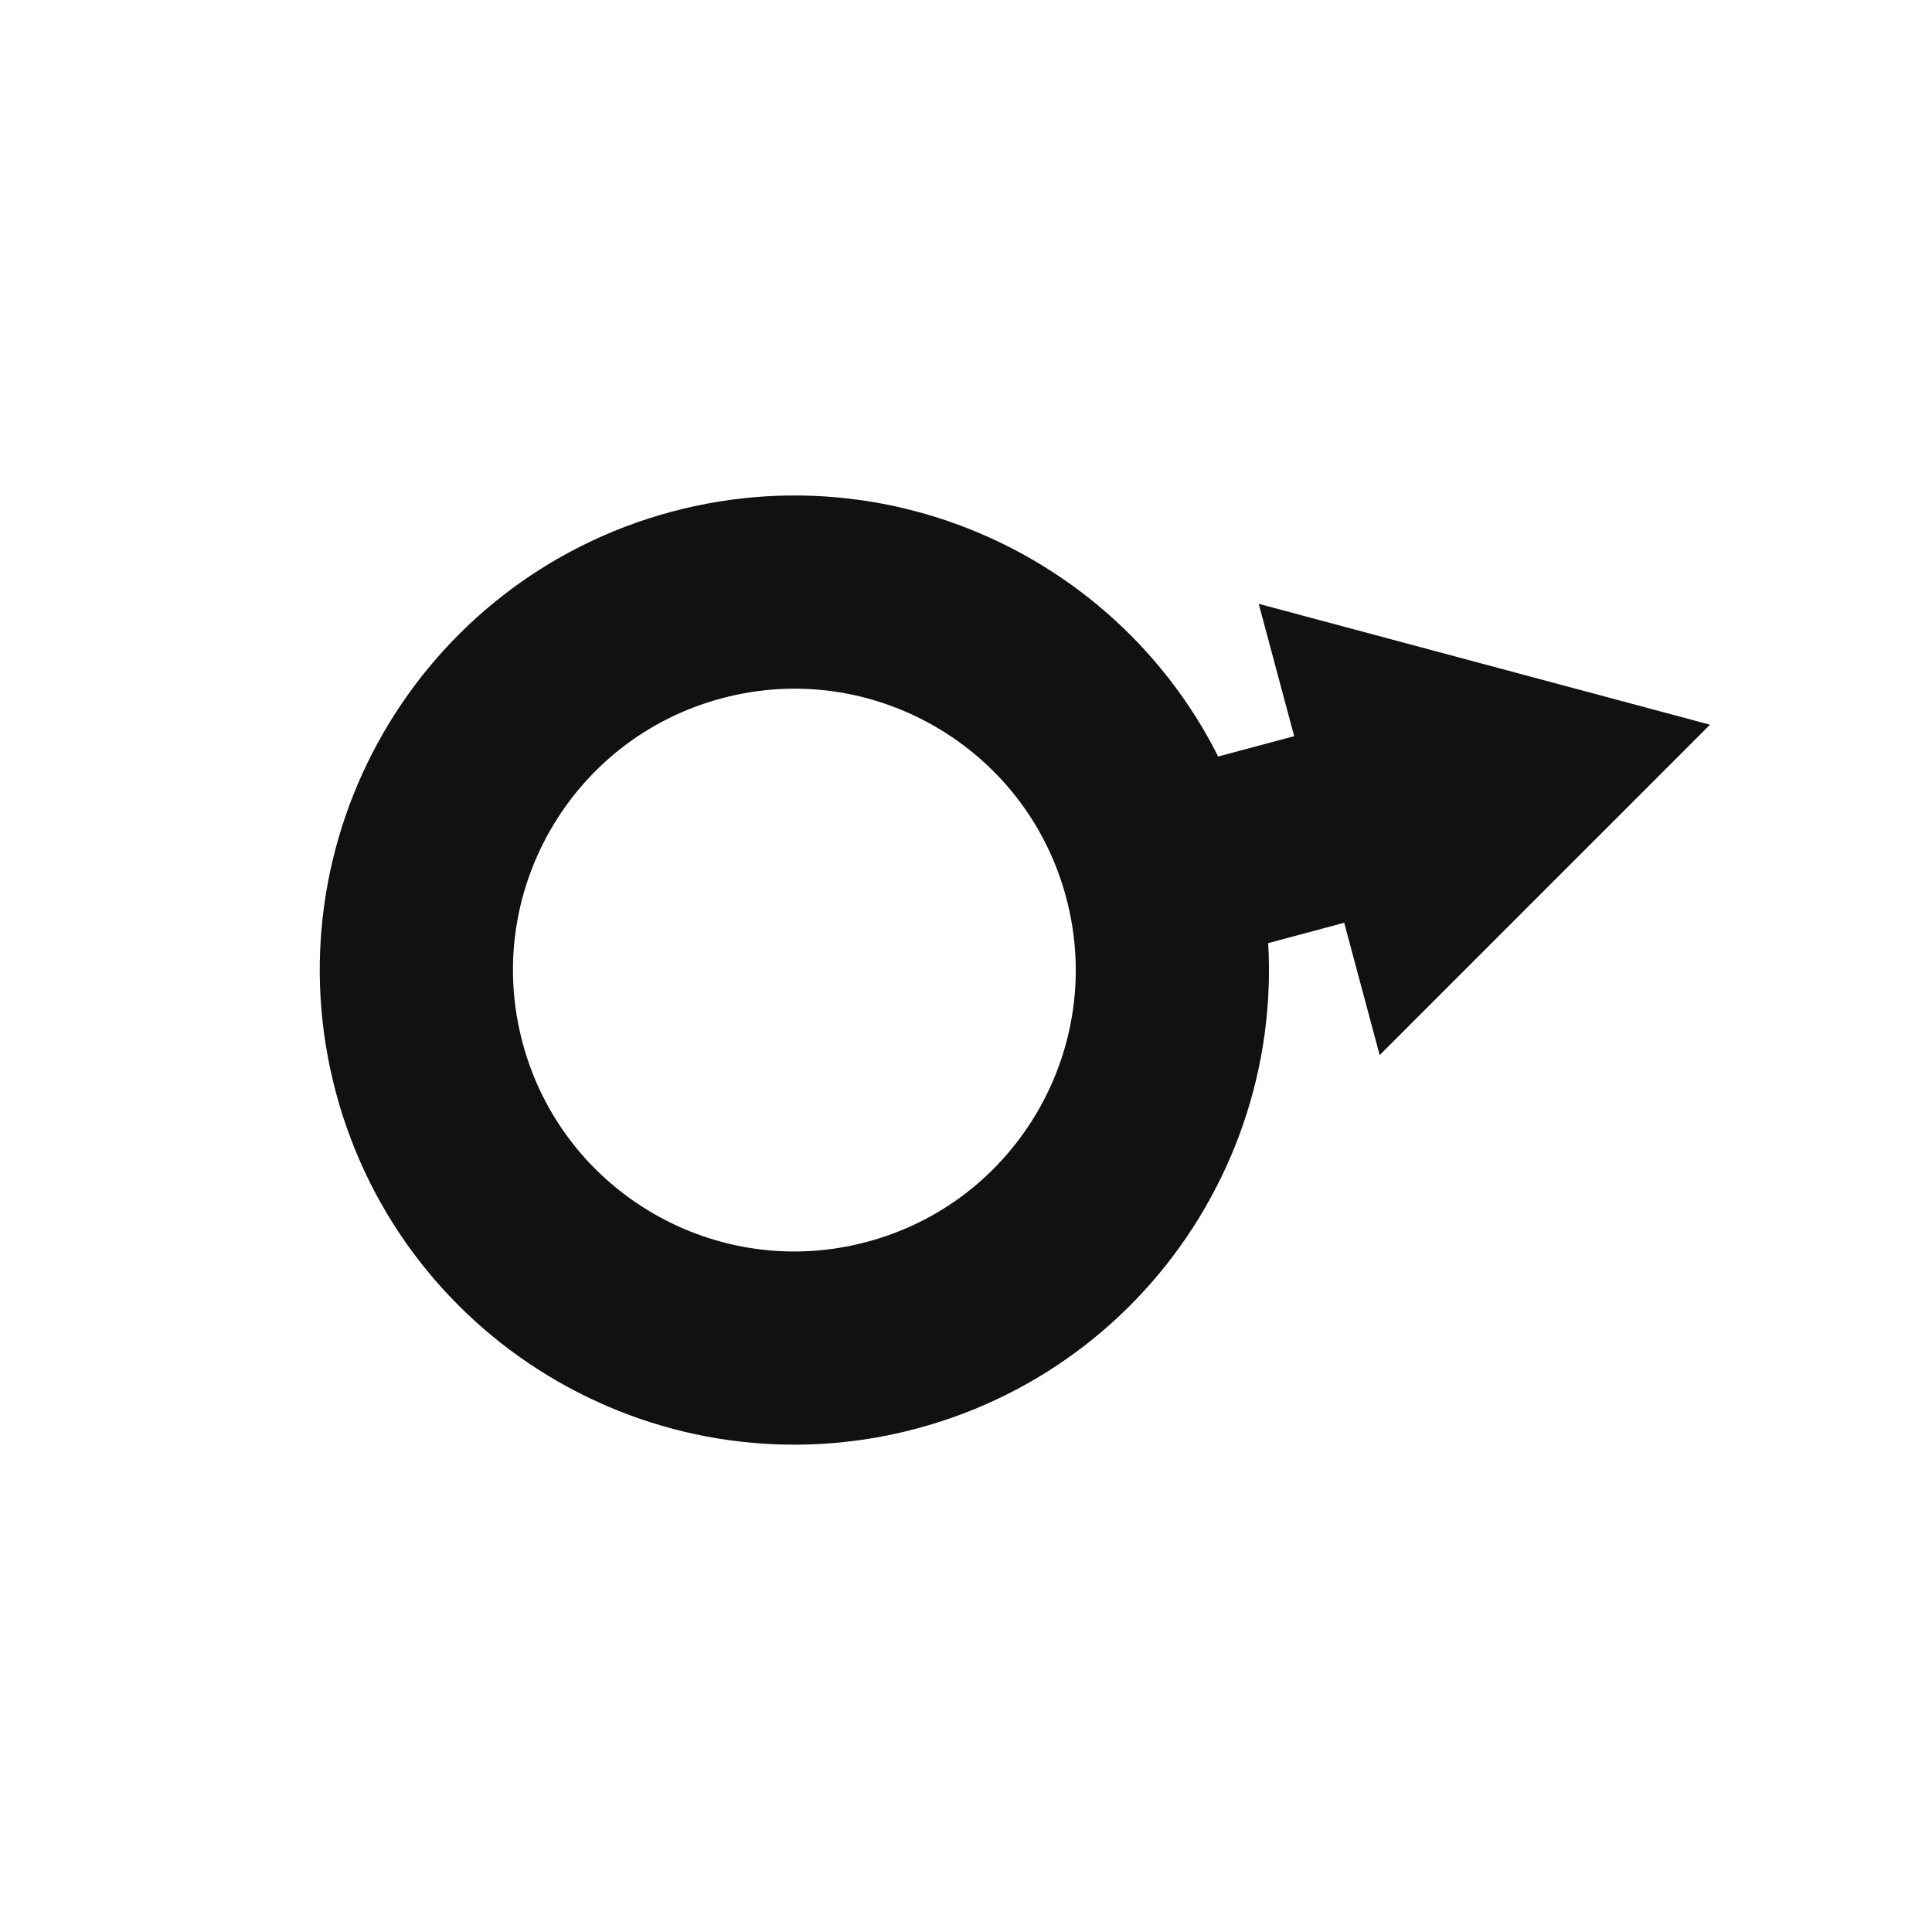
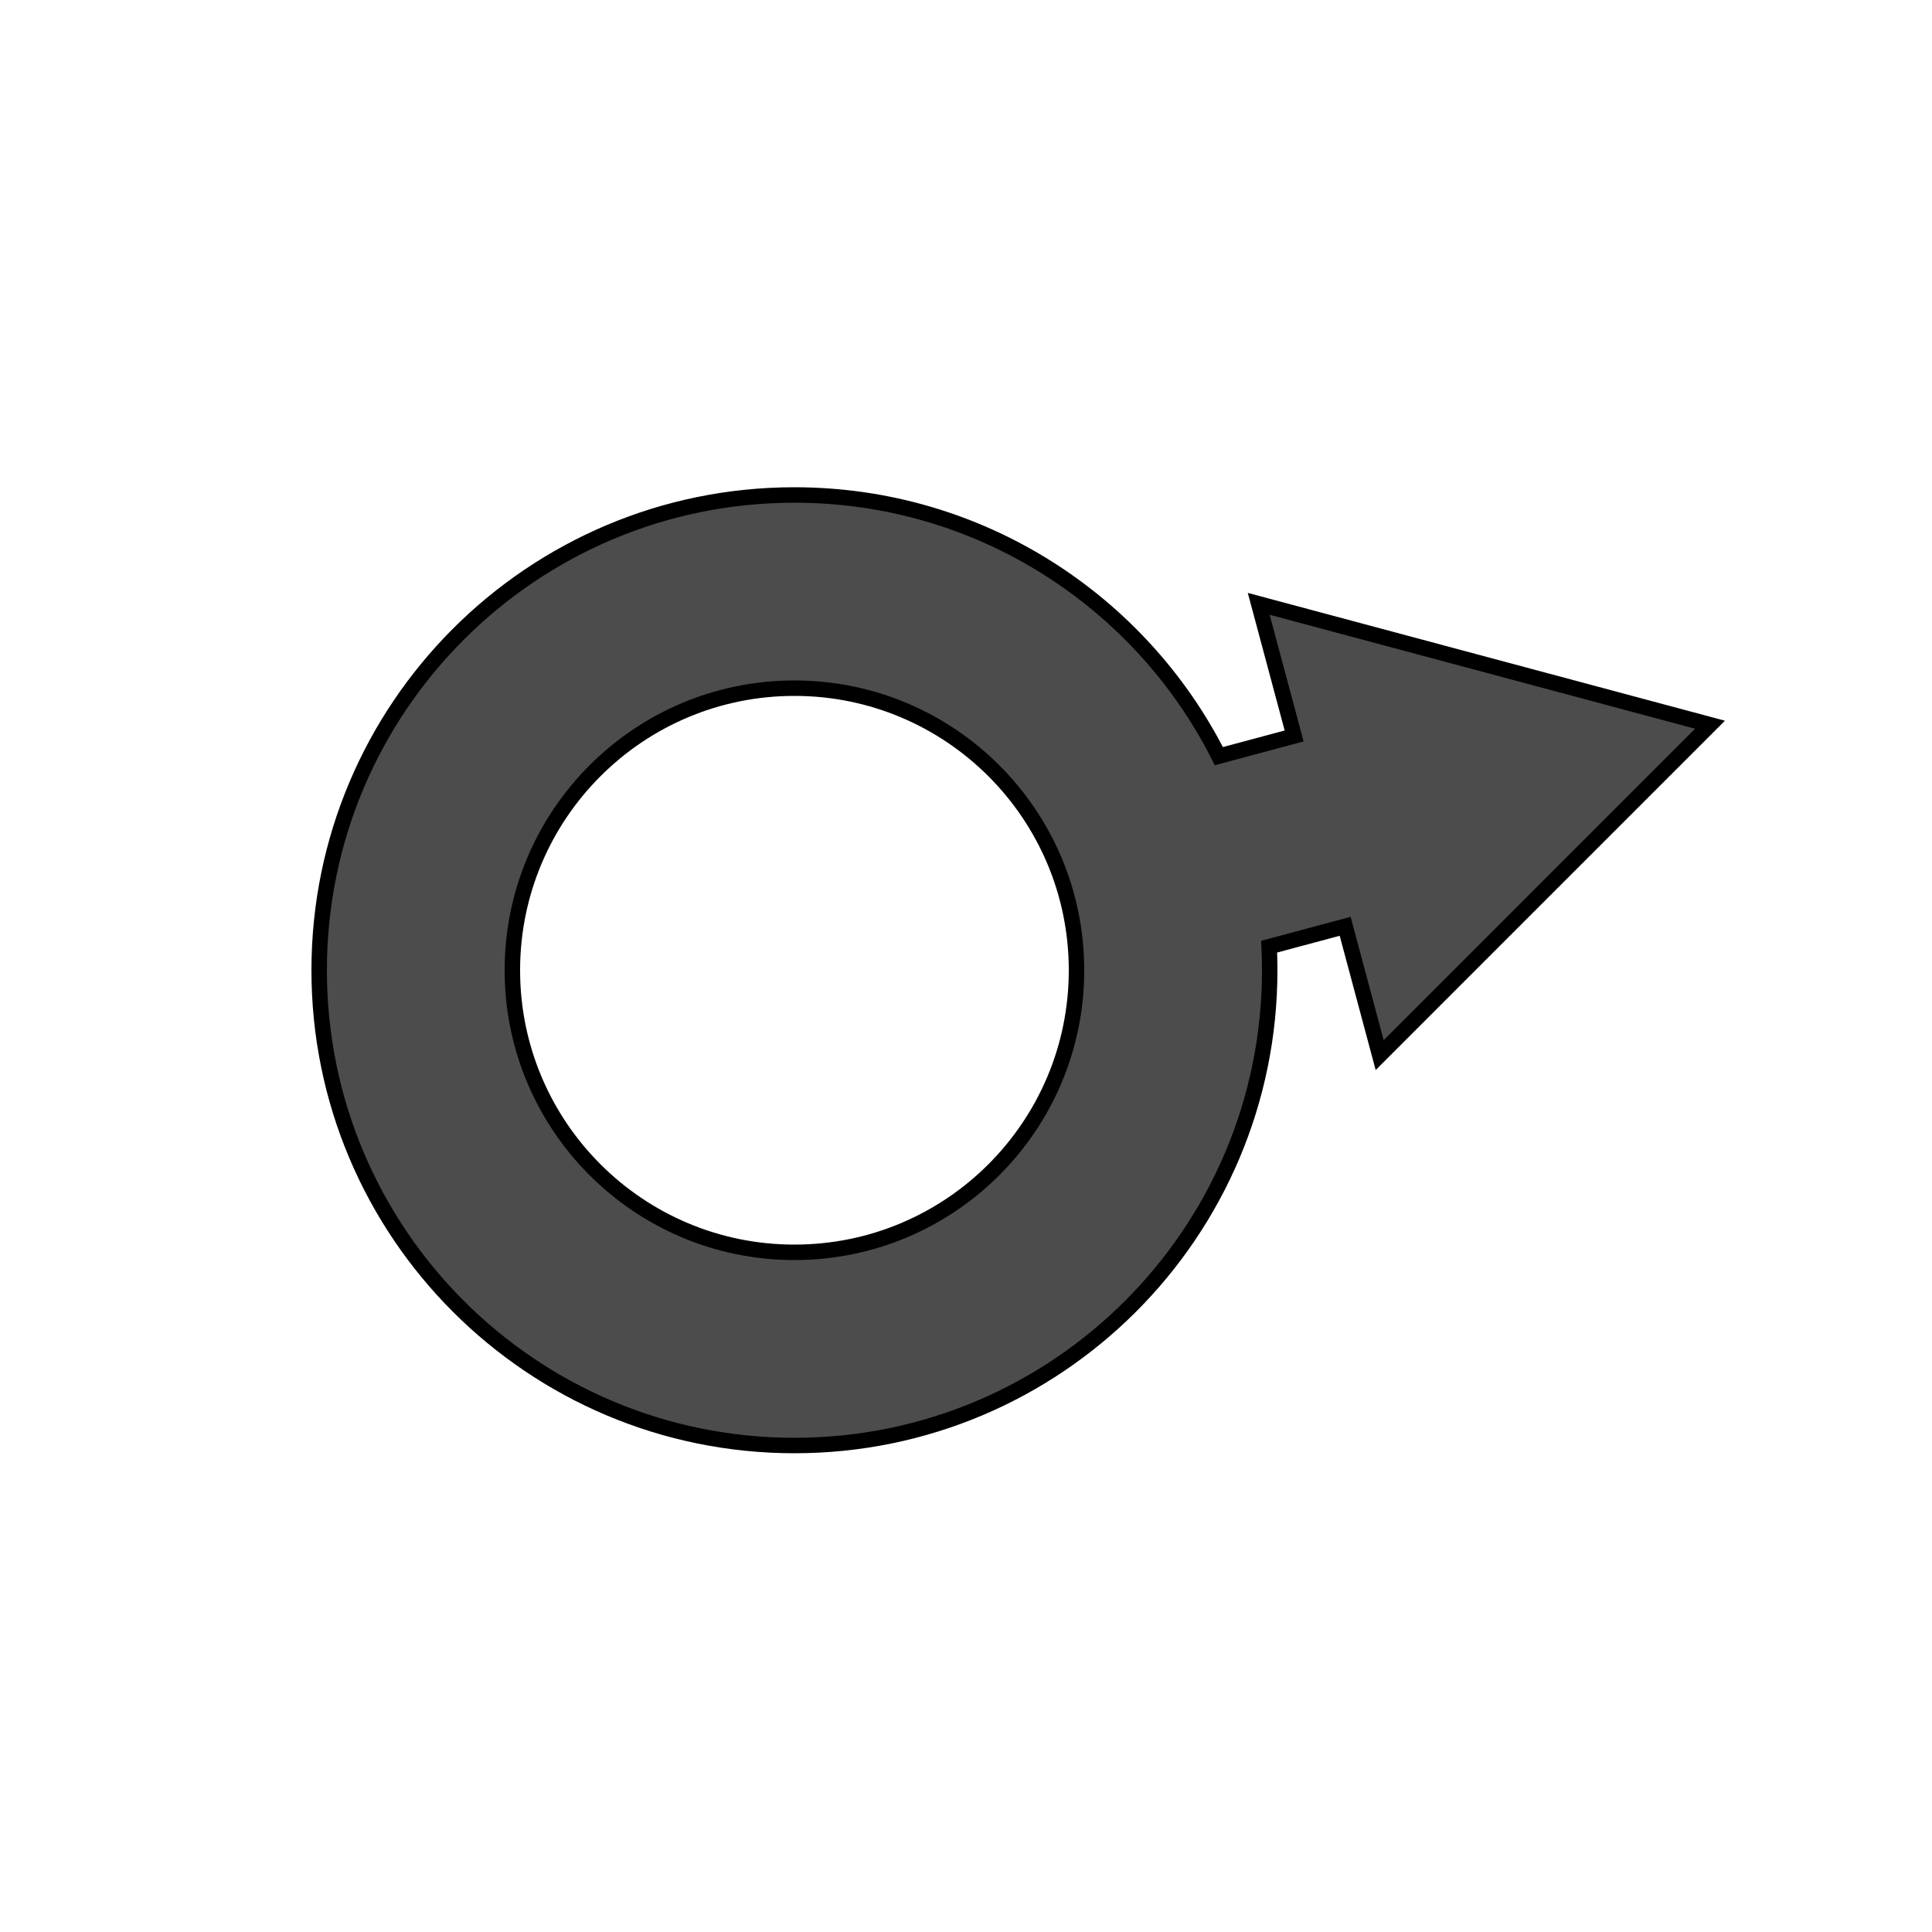
<svg xmlns="http://www.w3.org/2000/svg" viewBox="0 0 500 500">
-   <circle style="fill: none; stroke-width: 50px; stroke: rgb(17, 17, 17);" cx="214.067" cy="259.317" r="97.804" transform="matrix(0.258819, 0.965926, -0.965926, 0.258819, 400.6566, -22.83174)" />
-   <path d="M 344.977 182.39 L 405.435 287.106 L 284.519 287.106 L 344.977 182.39 Z" style="fill: rgb(17, 17, 17);" transform="matrix(0.258903, 0.965903, -0.965903, 0.258903, 529.4075, -192.8814)" />
-   <path style="fill: rgb(216, 216, 216); stroke-width: 50px; stroke: rgb(17, 17, 17);" d="M 319.074 246.335 L 319.074 194.959" transform="matrix(0.258819, 0.965926, -0.965926, 0.258819, 449.6203, -144.6625)" />
+   <path d="M 328.451 245.001 C 328.55 247.022 328.6 249.055 328.6 251.1 C 328.6 319.031 273.531 374.1 205.6 374.1 C 137.669 374.1 82.6 319.031 82.6 251.1 C 82.6 183.169 137.669 128.1 205.6 128.1 C 253.597 128.1 295.174 155.592 315.441 195.688 L 334.921 190.469 L 325.754 156.269 L 442.552 187.554 L 357.059 273.062 L 348.125 239.73 Z M 205.6 178.1 C 165.283 178.1 132.6 210.783 132.6 251.1 C 132.6 291.417 165.283 324.1 205.6 324.1 C 245.917 324.1 278.6 291.417 278.6 251.1 C 278.6 210.783 245.917 178.1 205.6 178.1 Z" style="fill-opacity: 0.7; stroke-width: 4px; stroke: rgb(0, 0, 0);" />
</svg>
